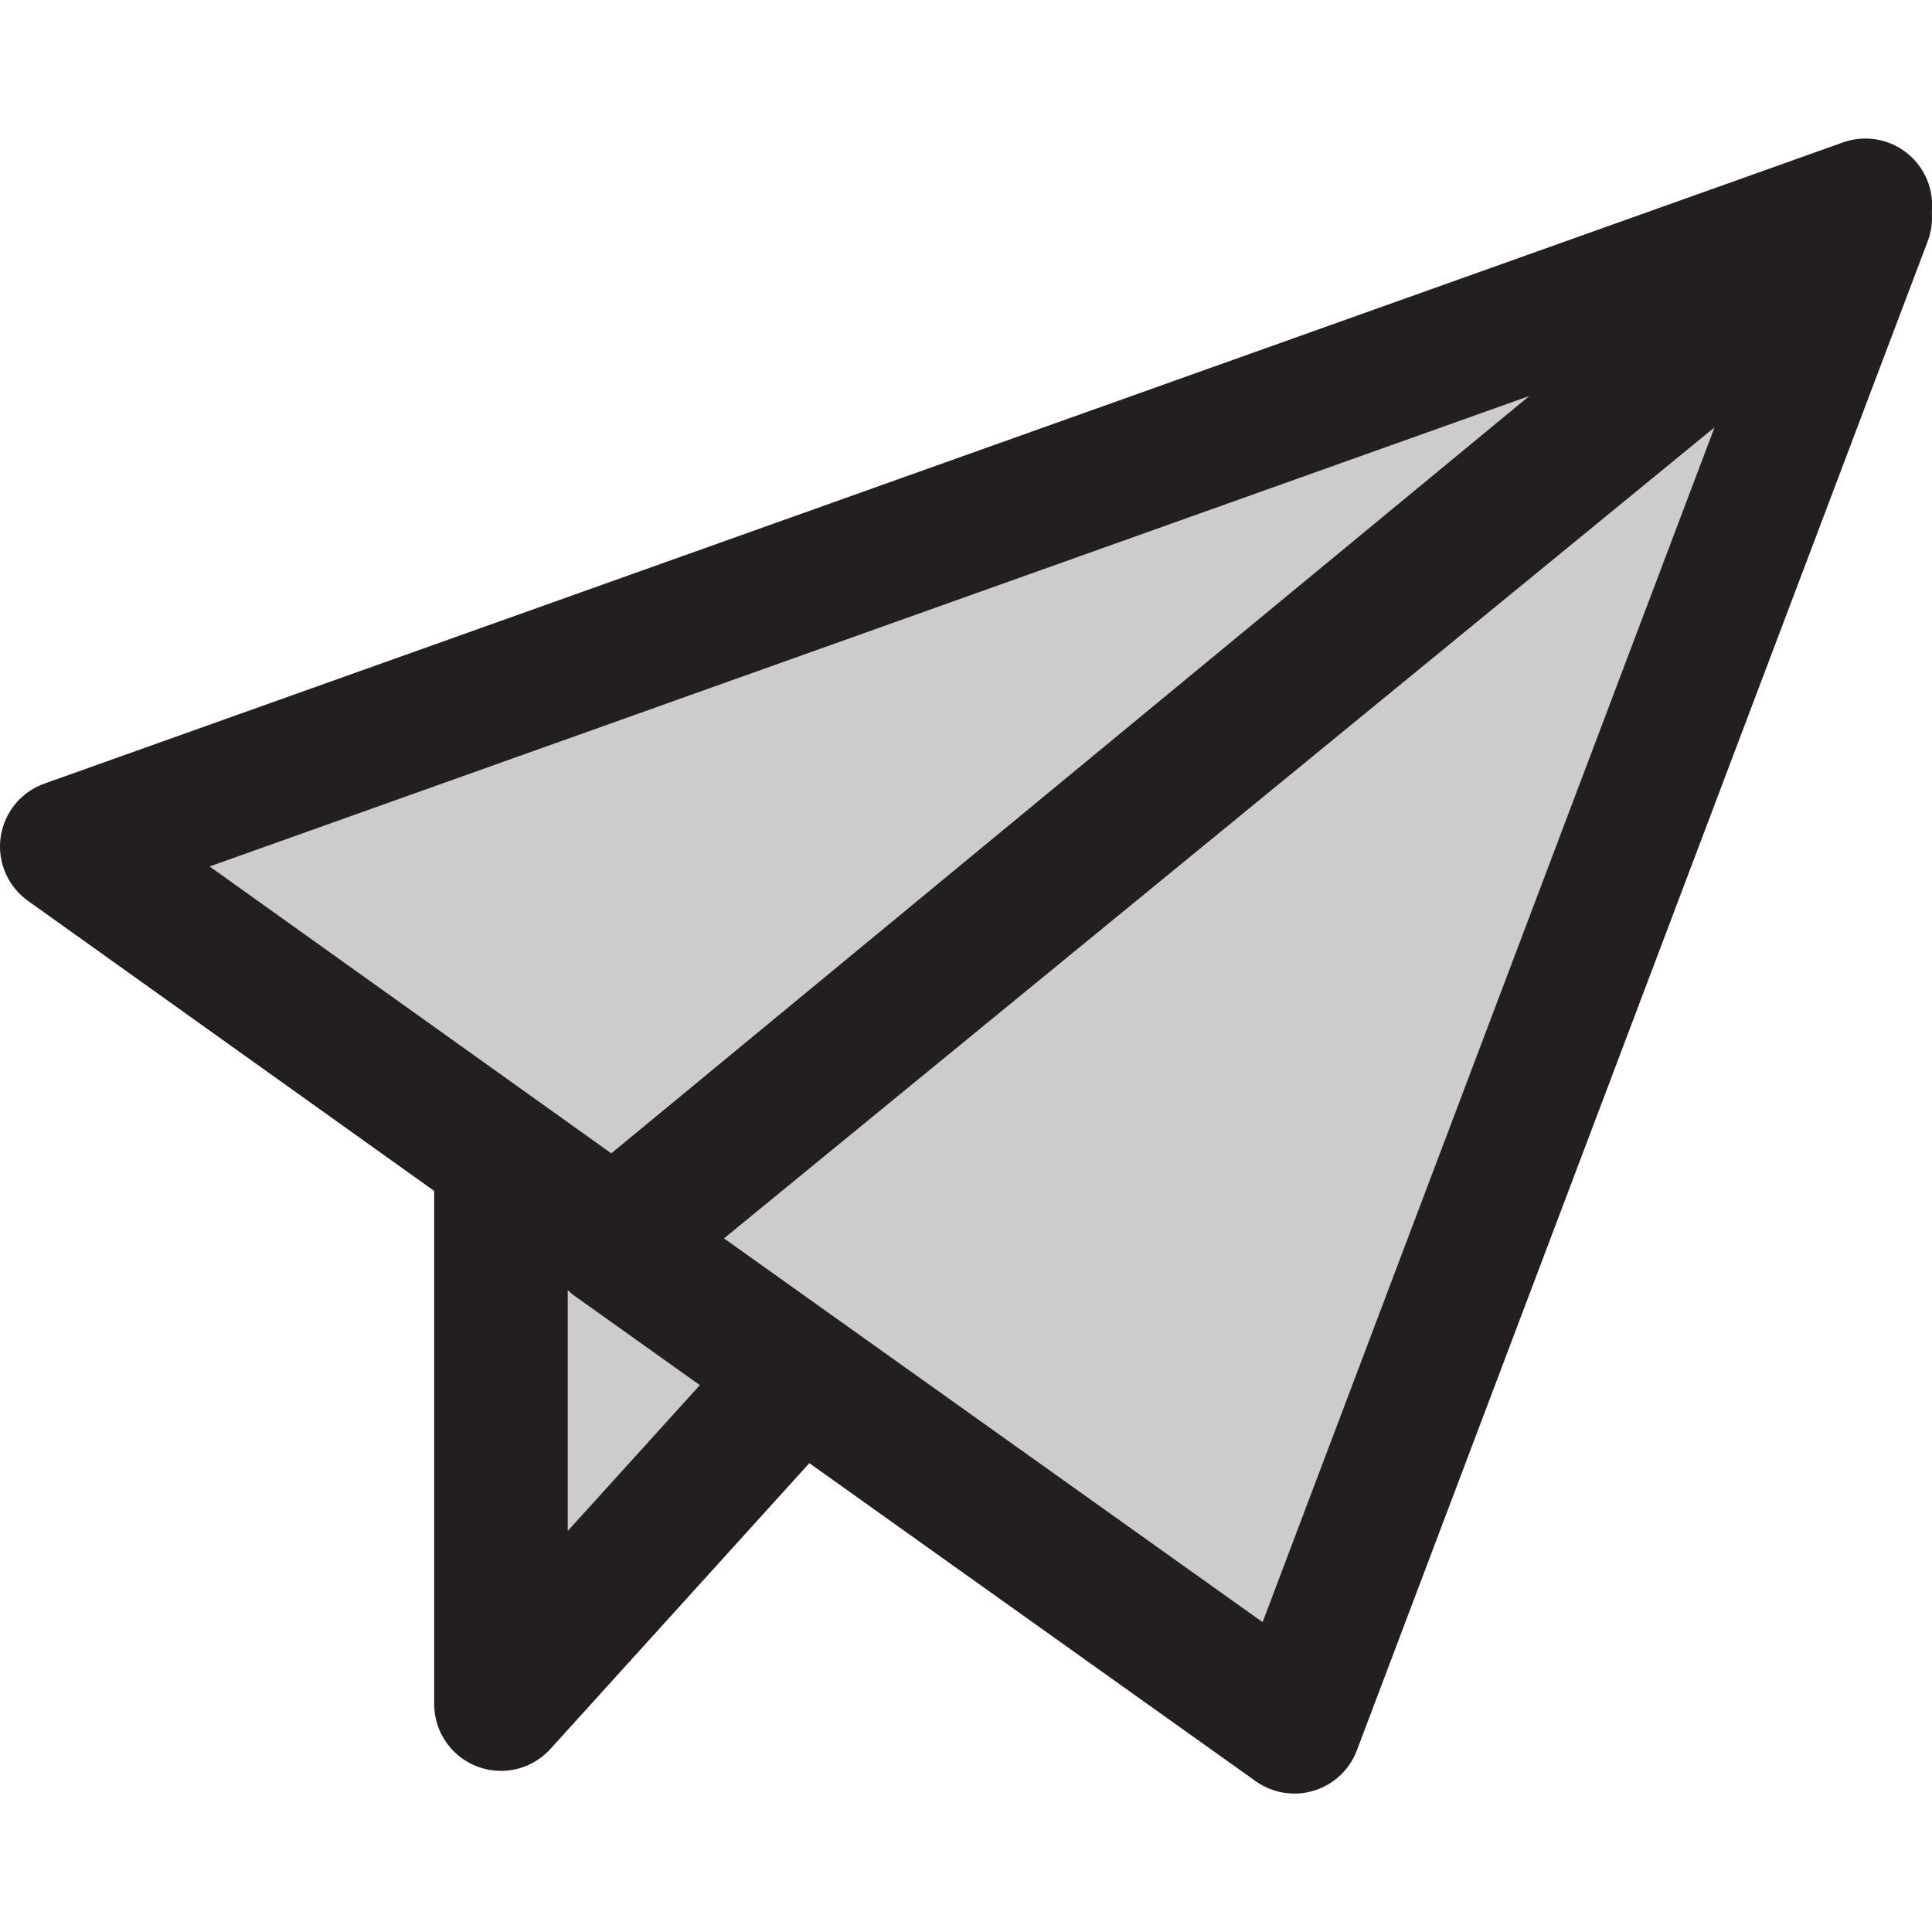
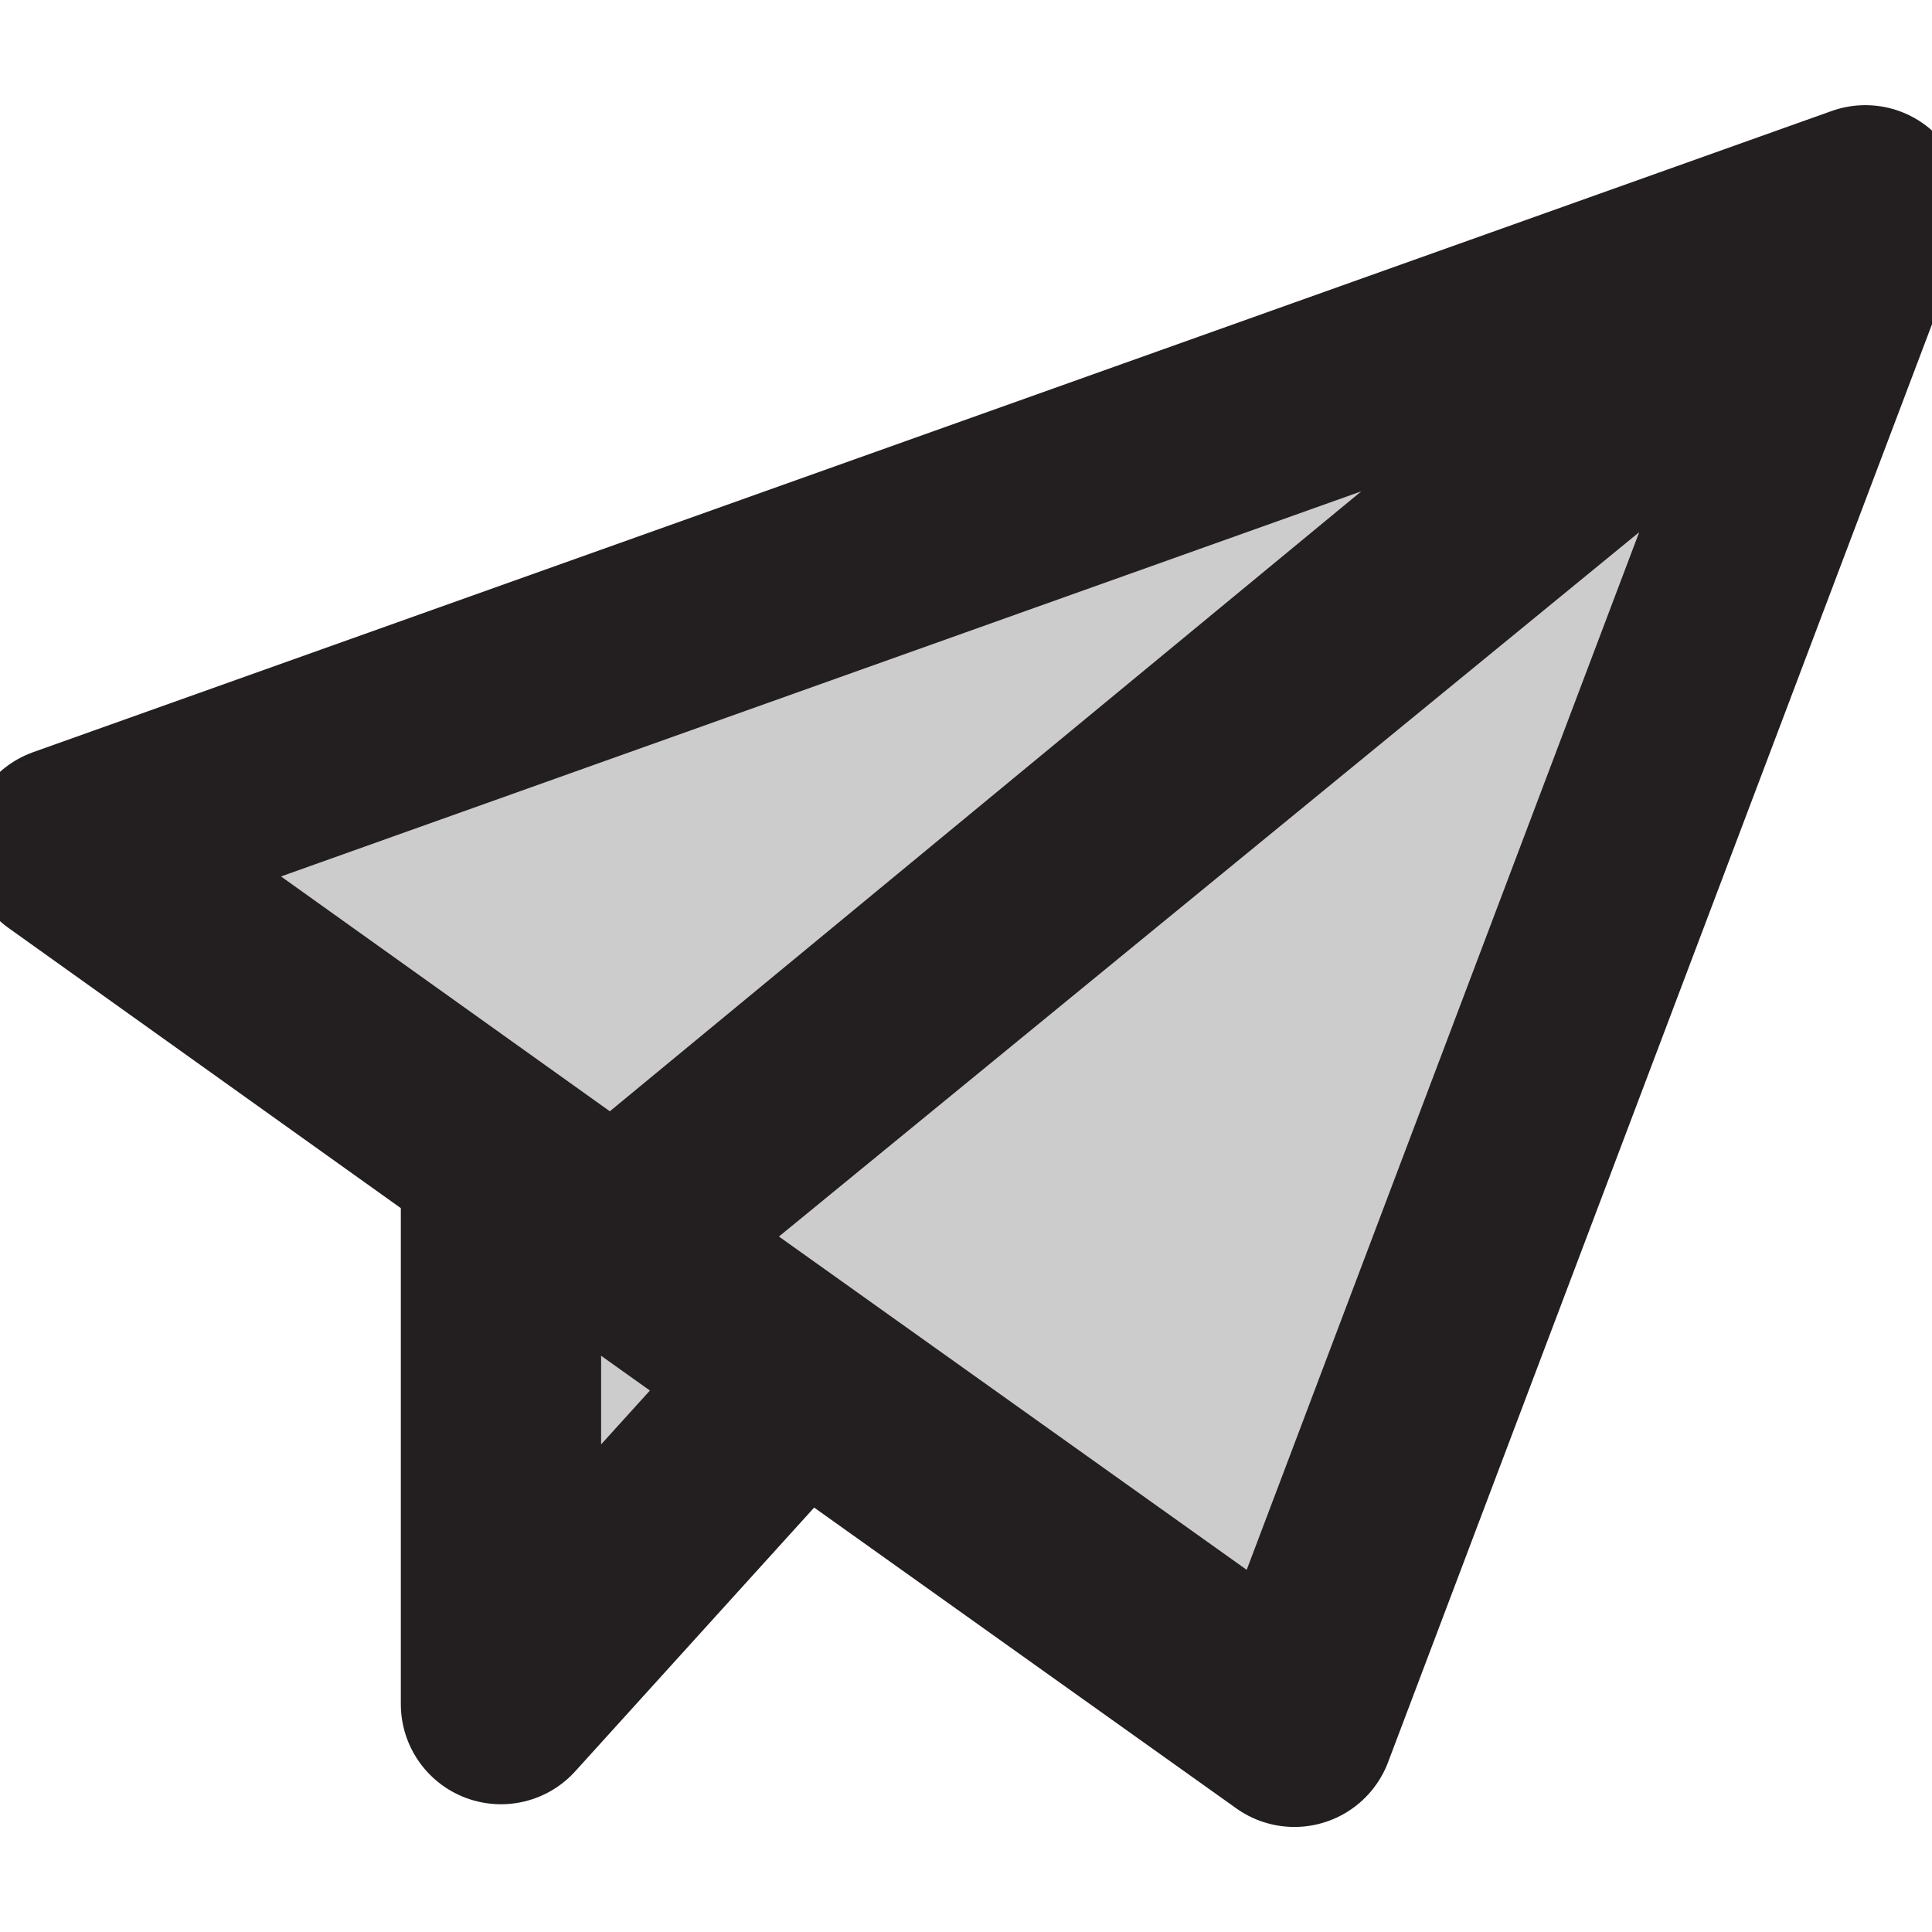
<svg xmlns="http://www.w3.org/2000/svg" width="800px" height="800px" viewBox="0 -4.15 57.875 57.875">
  <g id="Group_37" data-name="Group 37" transform="translate(-1209.722 -1357.465)">
-     <path id="Path_95" data-name="Path 95" d="M1224.729,1387.963v16.4l26.032-28.734Z" fill="#ccc" stroke="#231f20" stroke-linecap="round" stroke-linejoin="round" stroke-width="4" />
-     <path id="Path_96" data-name="Path 96" d="M1228.118,1390.522l37.479-30.686-17.1,45.207Z" fill="#ccc" stroke="#231f20" stroke-linecap="round" stroke-linejoin="round" stroke-width="4" />
-     <path id="Path_97" data-name="Path 97" d="M1211.722,1378.673l16.4,11.712,37.479-30.92Z" fill="#ccc" stroke="#231f20" stroke-linecap="round" stroke-linejoin="round" stroke-width="4" />
+     <path id="Path_95" data-name="Path 95" d="M1224.729,1387.963v16.4l26.032-28.734Z" fill="#ccc" stroke="#231f20" stroke-linecap="round" stroke-linejoin="round" stroke-width="6" />
+     <path id="Path_96" data-name="Path 96" d="M1228.118,1390.522l37.479-30.686-17.1,45.207Z" fill="#ccc" stroke="#231f20" stroke-linecap="round" stroke-linejoin="round" stroke-width="6" />
+     <path id="Path_97" data-name="Path 97" d="M1211.722,1378.673l16.4,11.712,37.479-30.92Z" fill="#ccc" stroke="#231f20" stroke-linecap="round" stroke-linejoin="round" stroke-width="6" />
  </g>
</svg>
